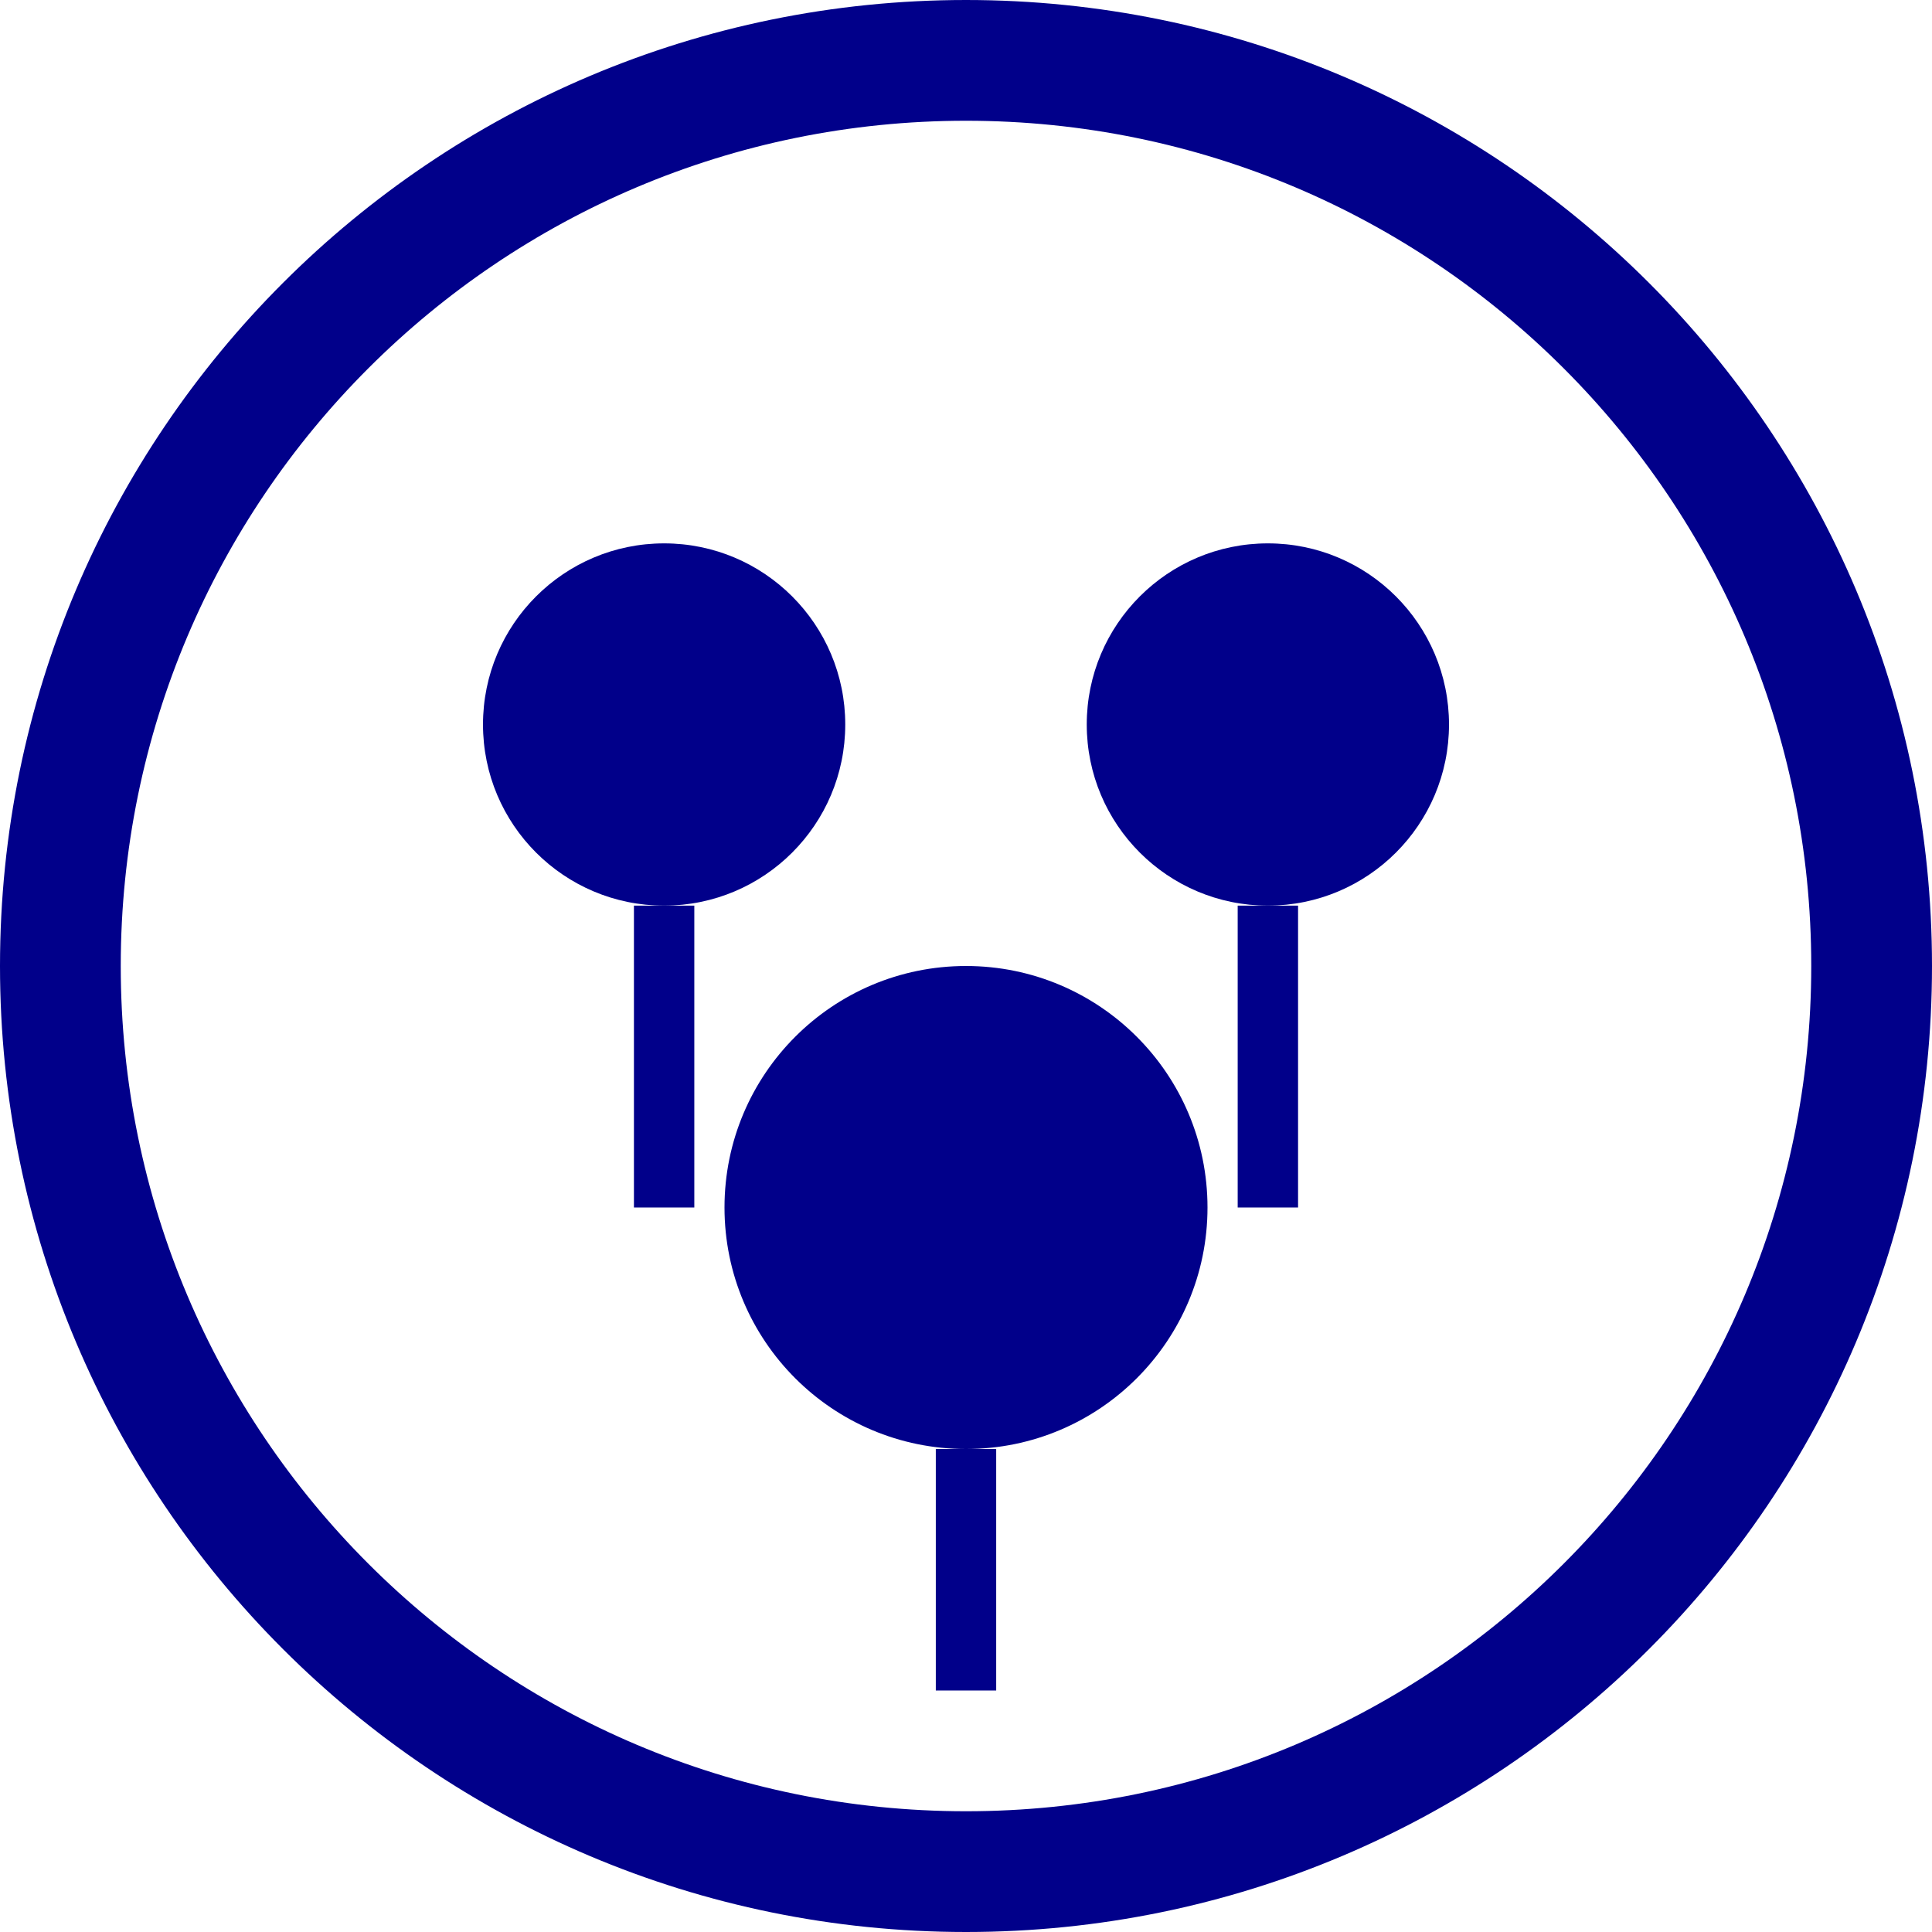
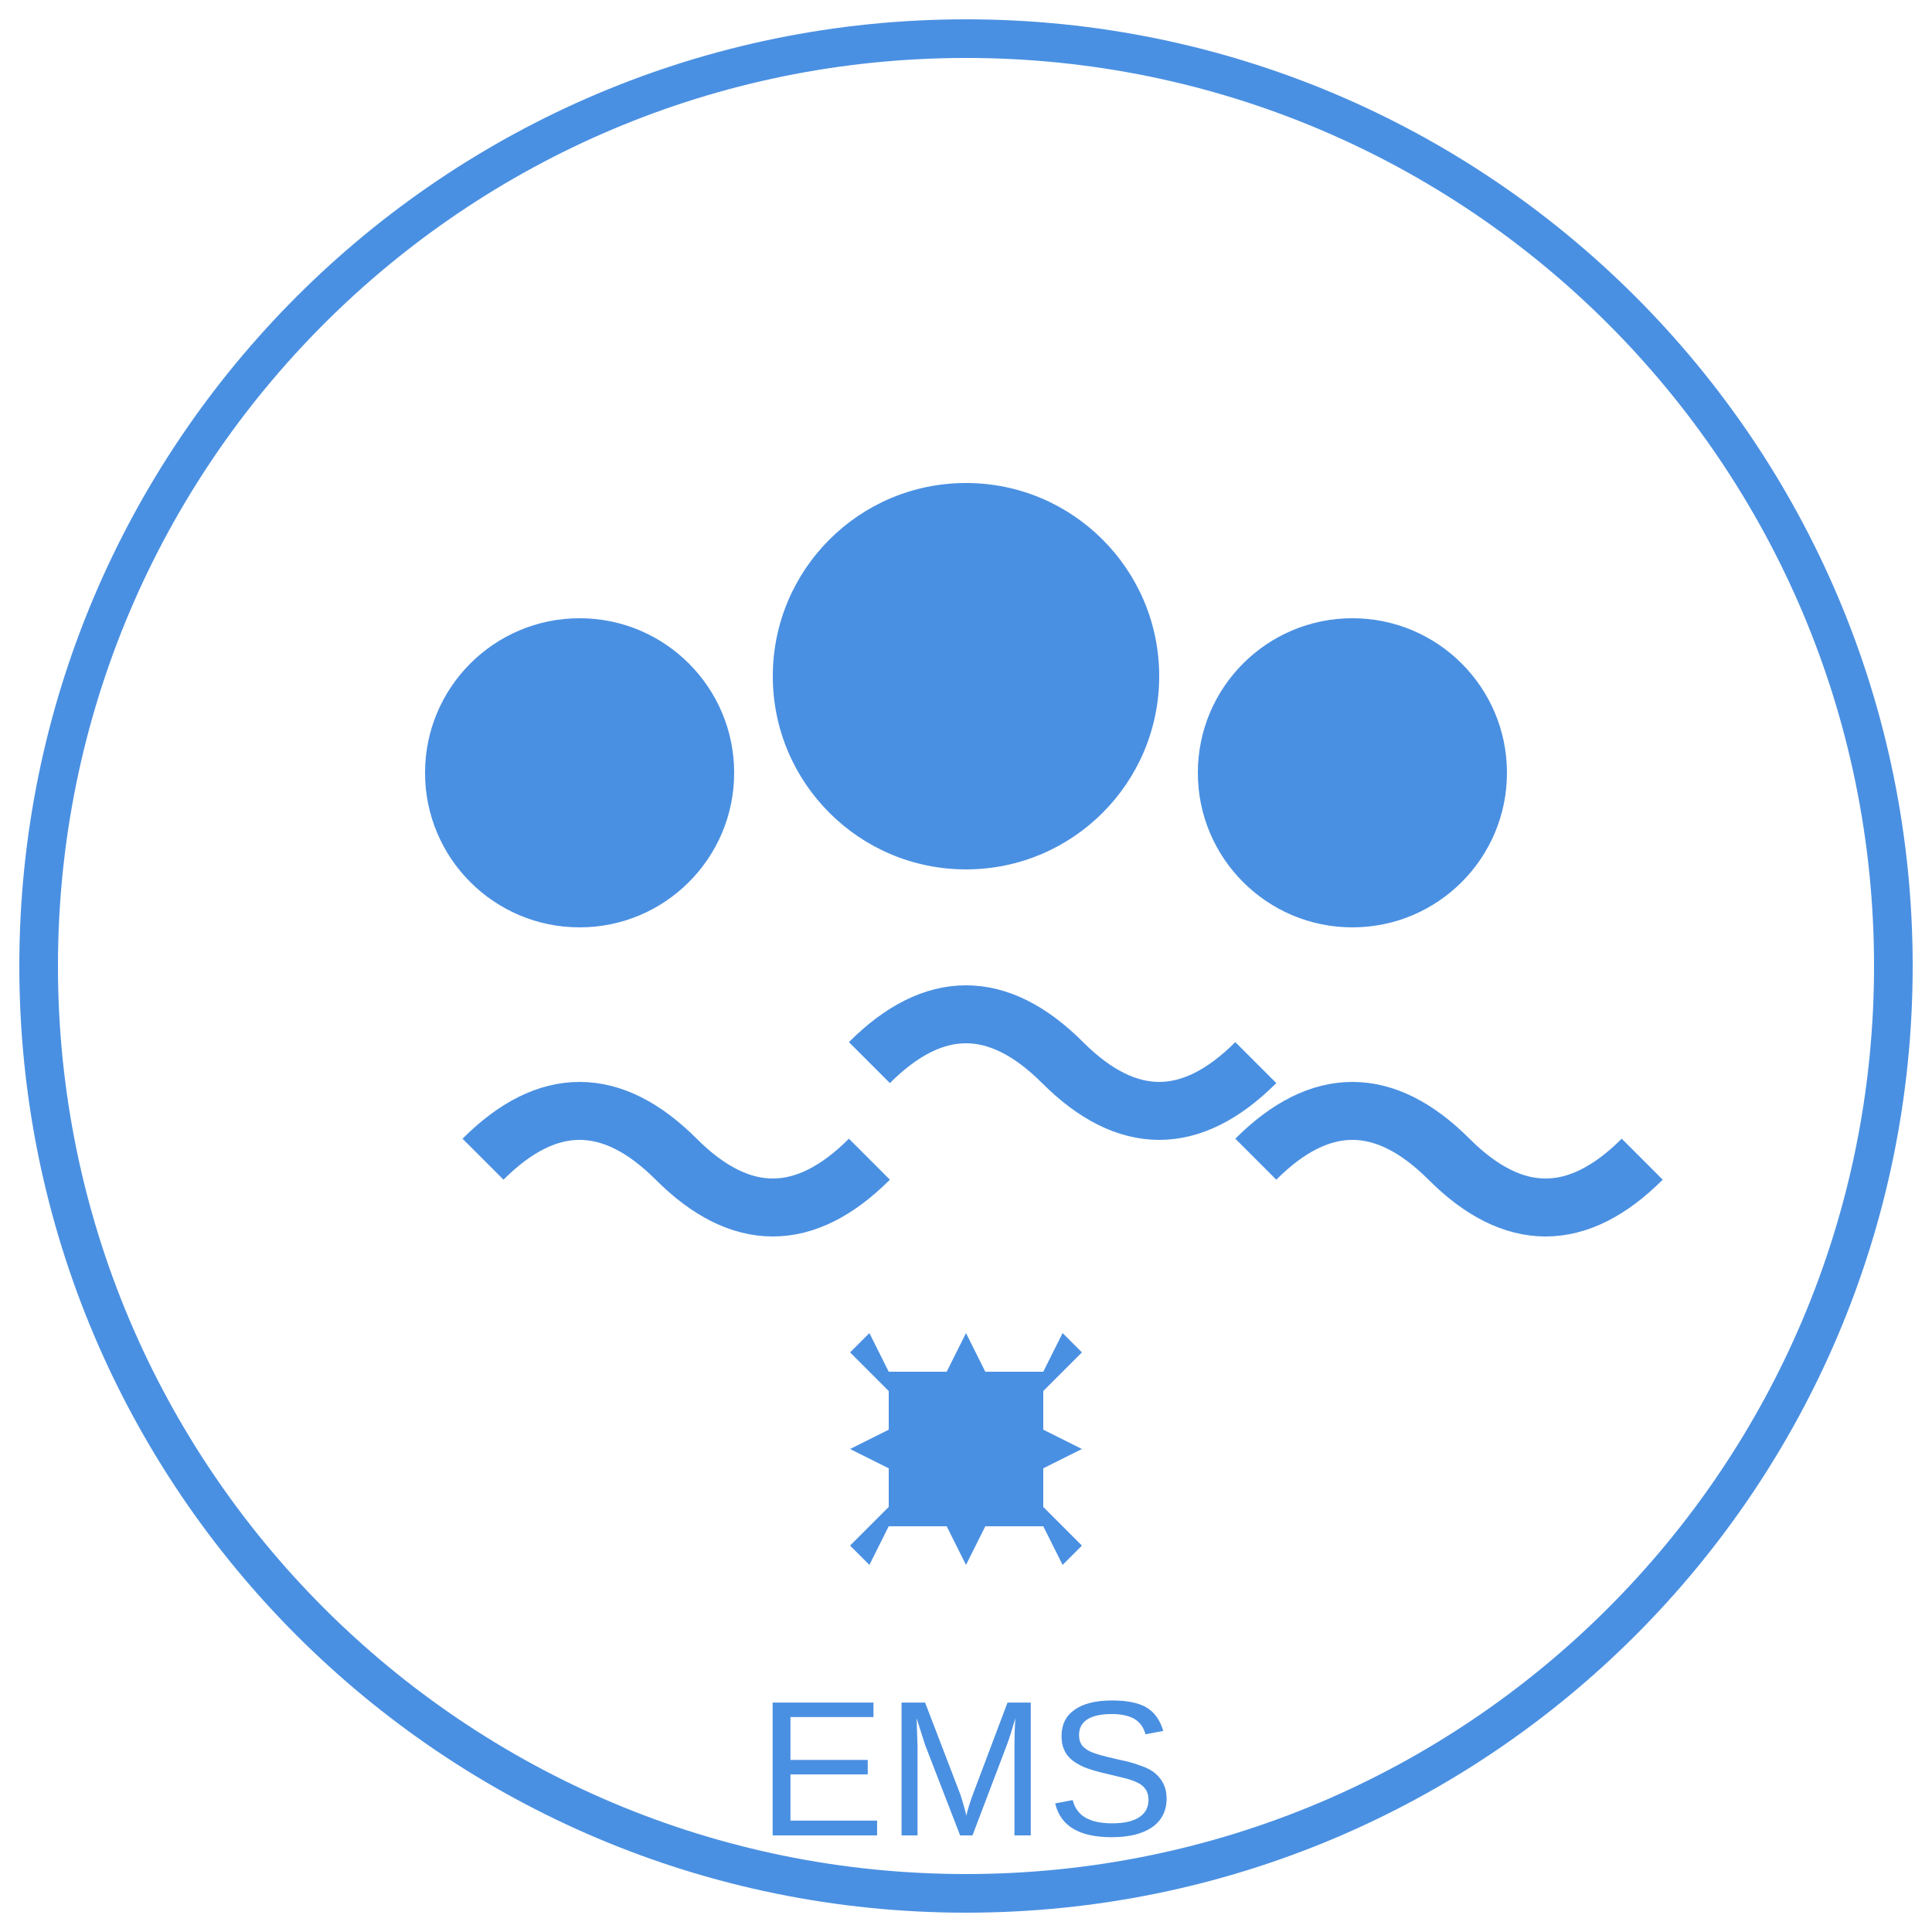
- <svg xmlns="http://www.w3.org/2000/svg" viewBox="0 0 64 64" width="64" height="64">
-   <circle cx="32" cy="32" r="30" stroke="#01008A" stroke-width="4" fill="none" />
-   <circle cx="22" cy="24" r="6" fill="#01008A" />
-   <circle cx="42" cy="24" r="6" fill="#01008A" />
-   <circle cx="32" cy="40" r="8" fill="#01008A" />
-   <line x1="22" y1="30" x2="22" y2="40" stroke="#01008A" stroke-width="2" />
-   <line x1="42" y1="30" x2="42" y2="40" stroke="#01008A" stroke-width="2" />
-   <line x1="32" y1="48" x2="32" y2="56" stroke="#01008A" stroke-width="2" />
+ <svg xmlns="http://www.w3.org/2000/svg" viewBox="0 0 100 100" width="200" height="200">
+   <circle cx="50" cy="50" r="48" stroke="#4A90E2" stroke-width="2" fill="none" />
+   <circle cx="30" cy="40" r="8" fill="#4A90E2" />
+   <circle cx="50" cy="35" r="10" fill="#4A90E2" />
+   <circle cx="70" cy="40" r="8" fill="#4A90E2" />
+   <path d="M25 60 Q30 55 35 60 T45 60" stroke="#4A90E2" stroke-width="3" fill="none" />
+   <path d="M45 55 Q50 50 55 55 T65 55" stroke="#4A90E2" stroke-width="3" fill="none" />
+   <path d="M65 60 Q70 55 75 60 T85 60" stroke="#4A90E2" stroke-width="3" fill="none" />
+   <g transform="translate(50,75) scale(0.5)">
+     <circle cx="0" cy="0" r="8" fill="#4A90E2" />
+     <path d="M0,-12 L2,-8 L8,-8 L10,-12 L12,-10 L8,-6 L8,-2 L12,0 L8,2 L8,6 L12,10 L10,12 L8,8 L2,8 L0,12 L-2,8 L-8,8 L-10,12 L-12,10 L-8,6 L-8,2 L-12,0 L-8,-2 L-8,-6 L-12,-10 L-10,-12 L-8,-8 L-2,-8 Z" fill="#4A90E2" />
+   </g>
+   <text x="50" y="95" font-family="Arial" font-size="10" text-anchor="middle" fill="#4A90E2">EMS</text>
</svg>
